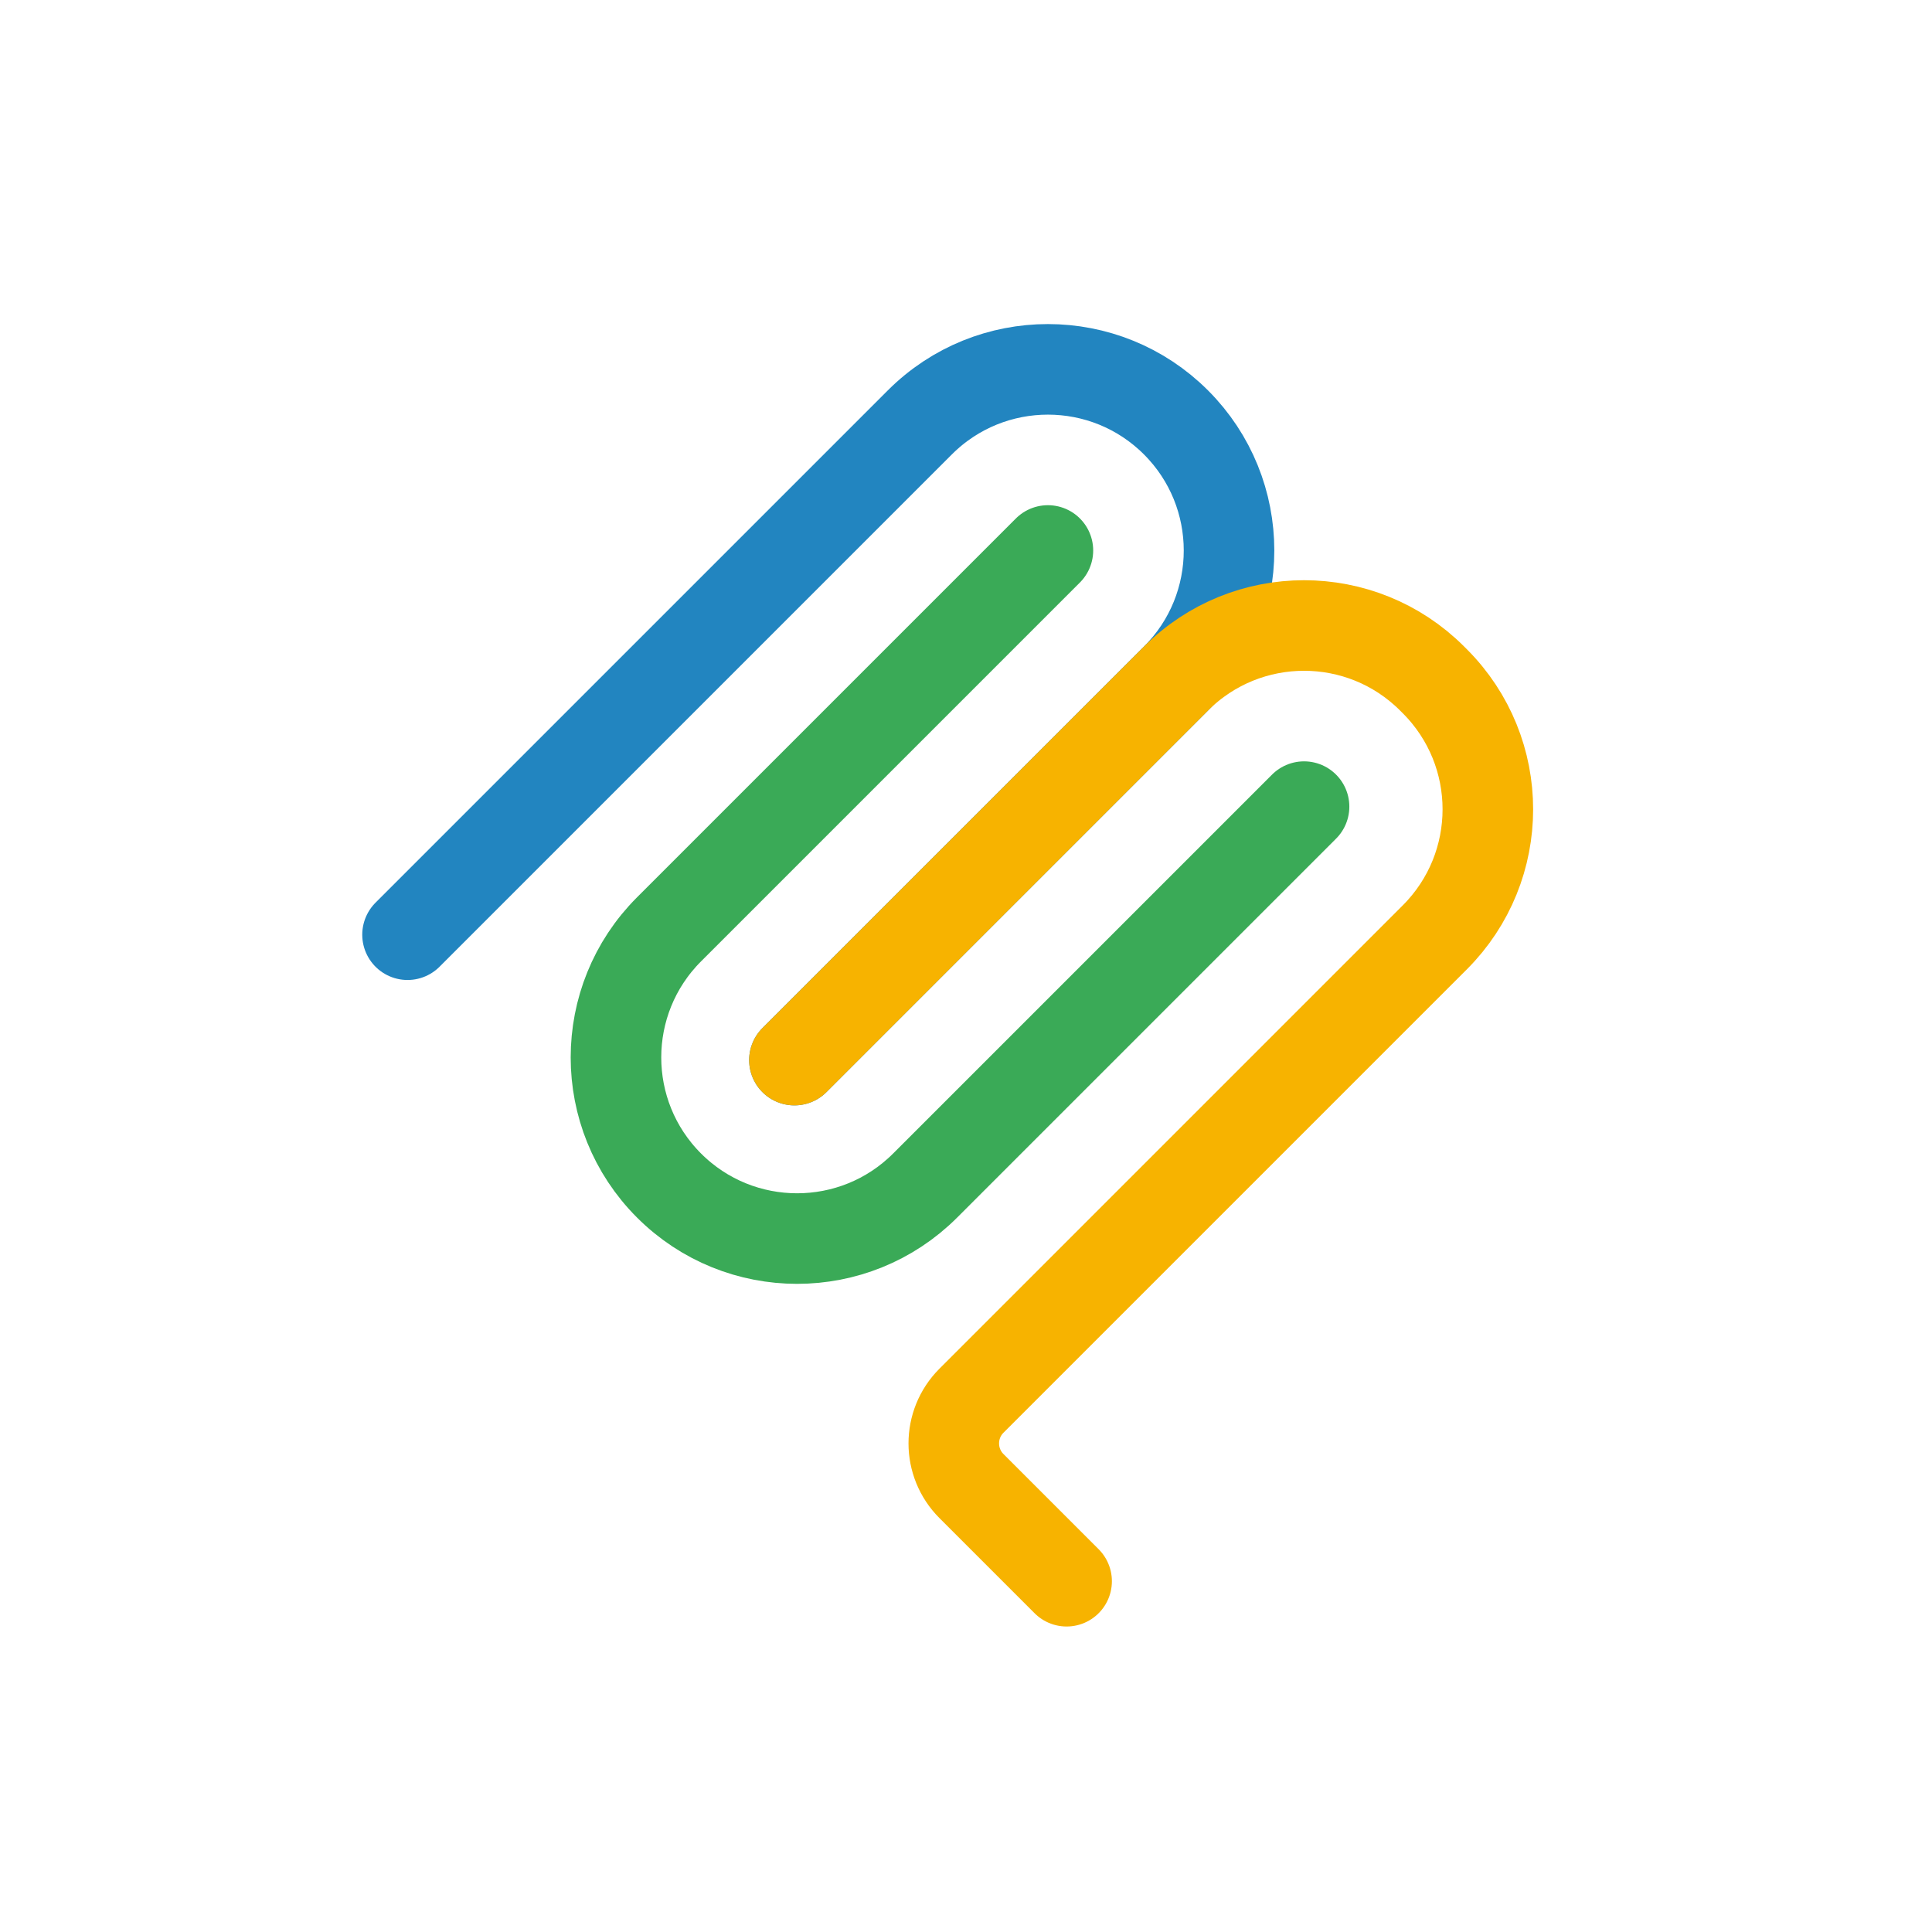
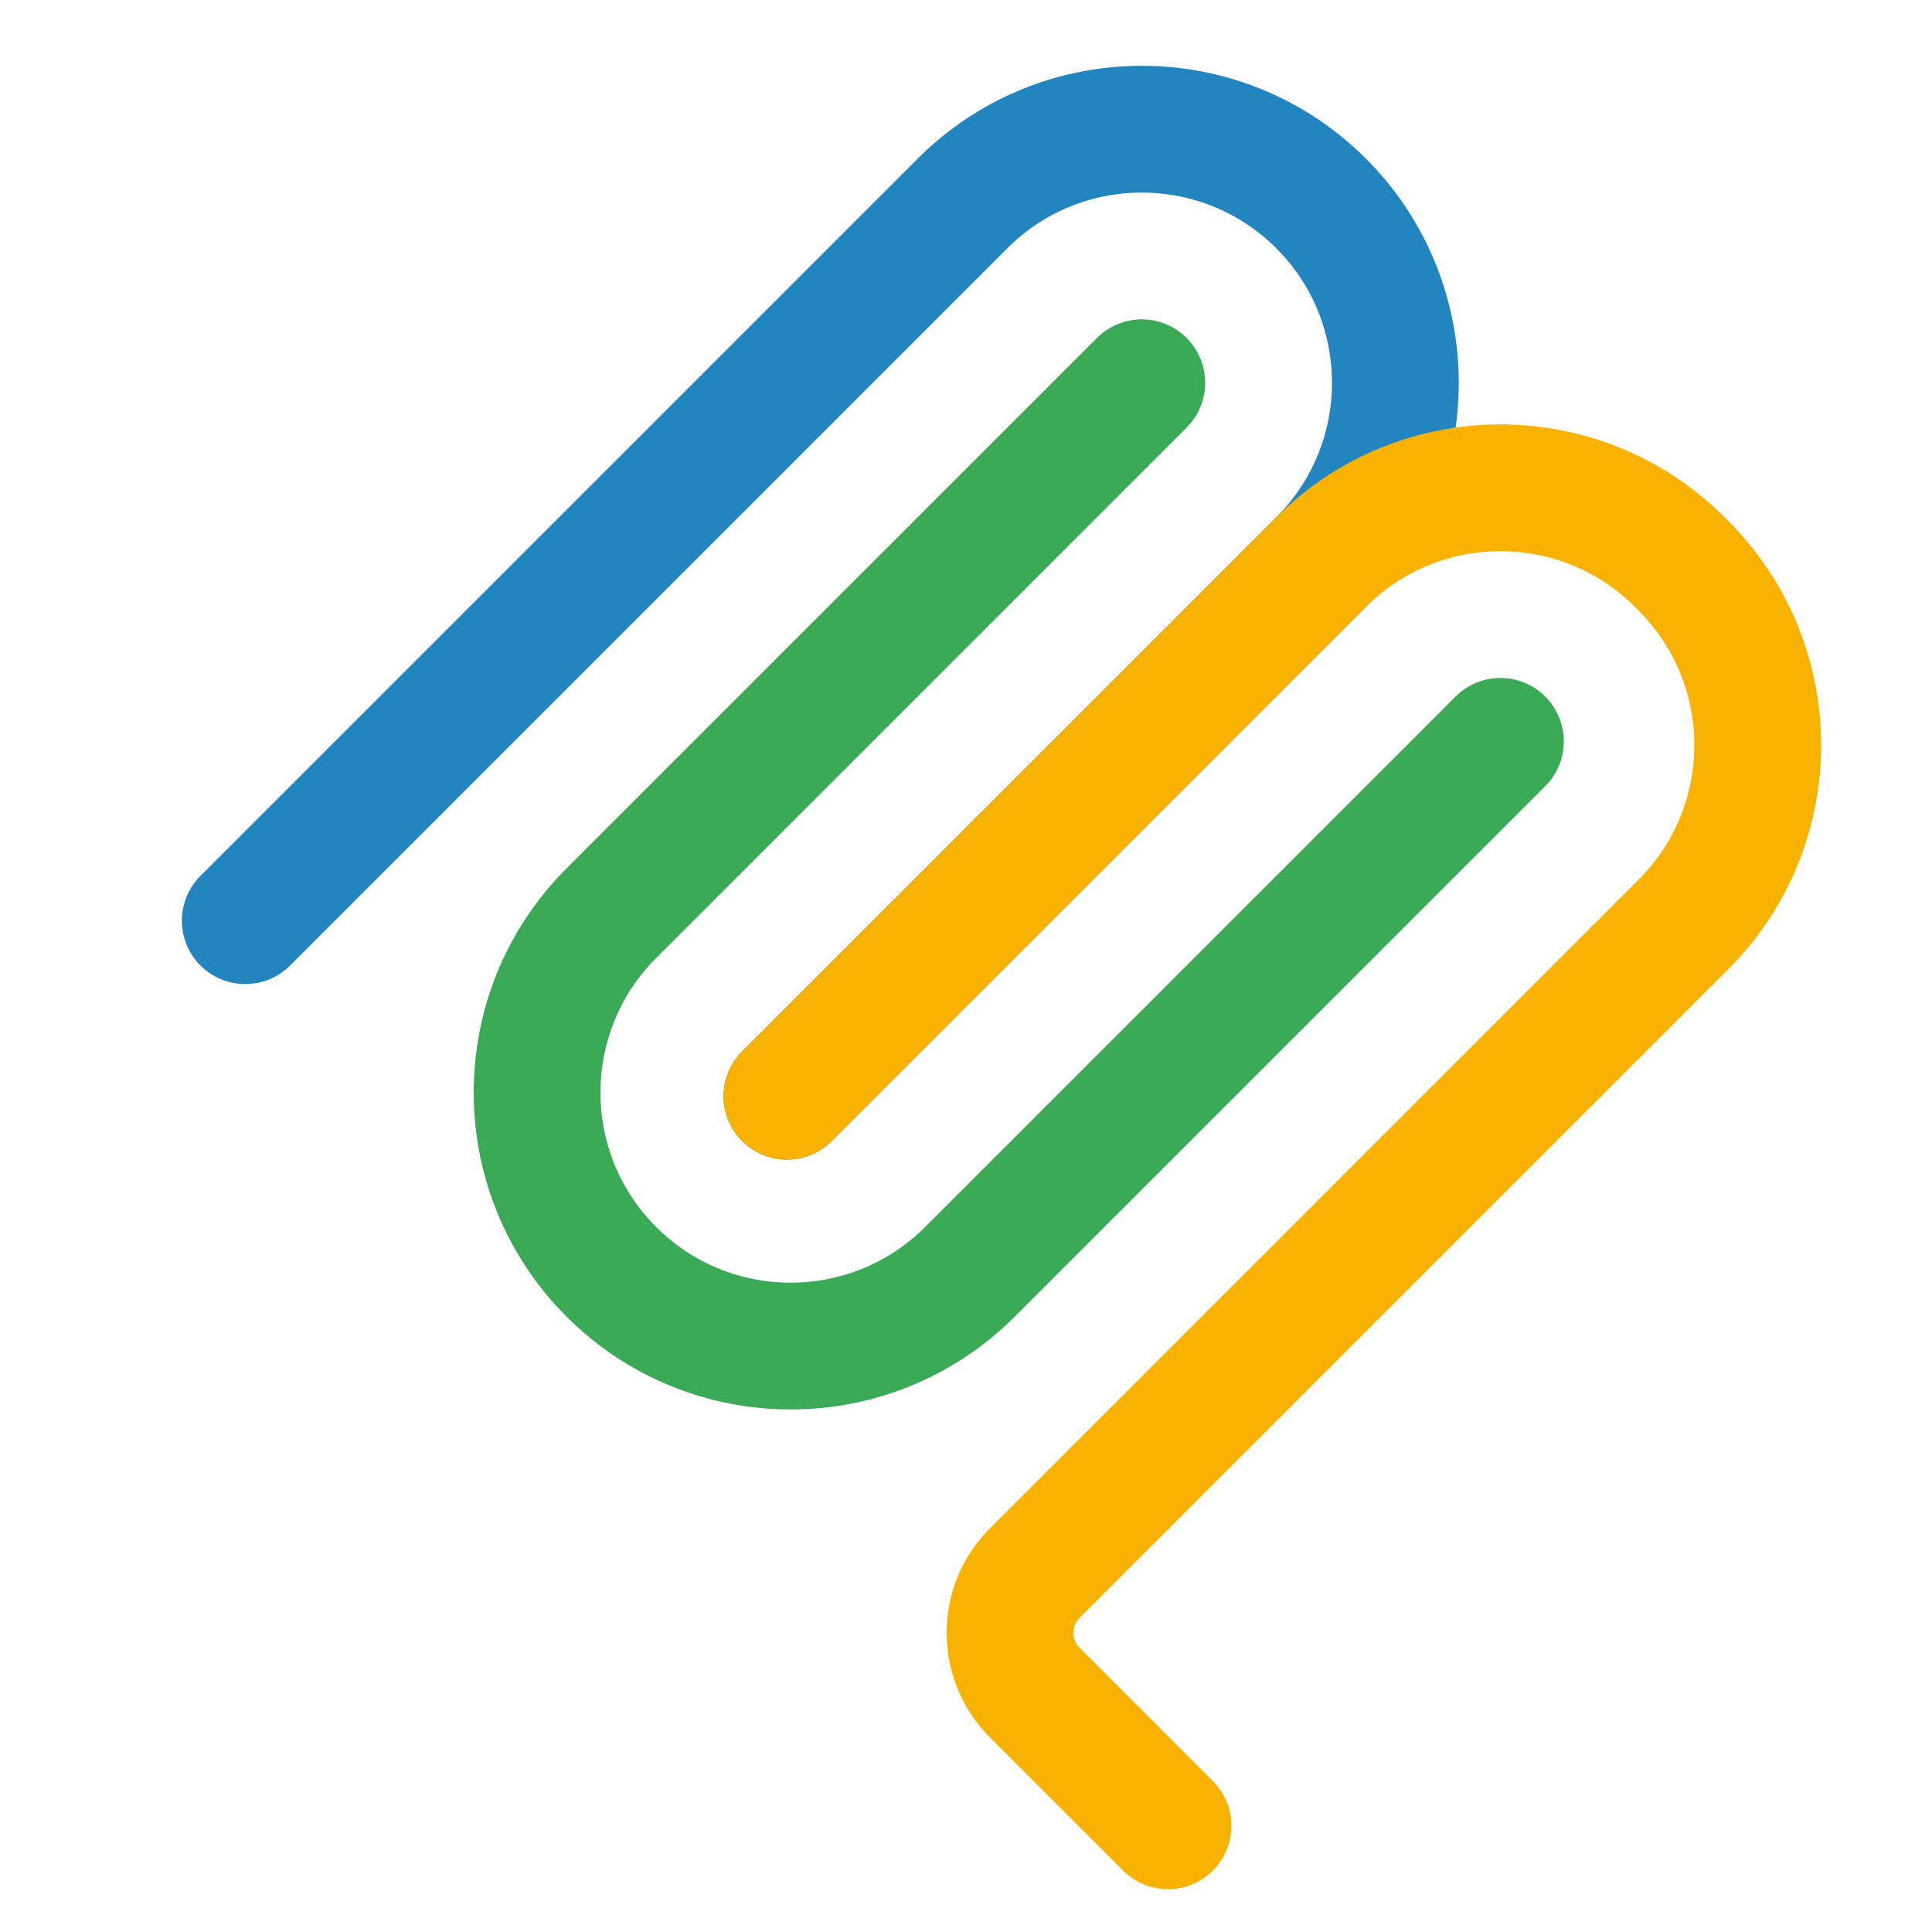
<svg xmlns="http://www.w3.org/2000/svg" width="512" height="512" viewBox="0 0 512 512" fill="none">
-   <g transform="translate(58 52) scale(2)" fill="none" stroke-width="12" stroke-linecap="round" stroke-linejoin="round">
+   <g transform="translate(-5 -30) scale(2.8)" fill="none" stroke-width="12" stroke-linecap="round" stroke-linejoin="round">
    <path d="M25 97.853L92.882 29.971C102.255 20.598 117.451 20.598 126.823 29.971C136.196 39.343 136.196 54.539 126.823 63.912L76.265 114.47" stroke="#2285c0" />
    <path d="M109.853 46.941L59.648 97.146C50.276 106.518 50.276 121.714 59.648 131.087C69.021 140.459 84.217 140.459 93.589 131.087L143.794 80.882" stroke="#3aaa57" />
    <path d="M76.265 114.47L126.823 63.912C136.196 54.539 151.392 54.539 160.765 63.912L161.118 64.265C170.491 73.638 170.491 88.834 161.118 98.206L99.725 159.6C96.601 162.724 96.601 167.789 99.725 170.913L112.331 183.52" stroke="#f7b300" />
  </g>
</svg>
